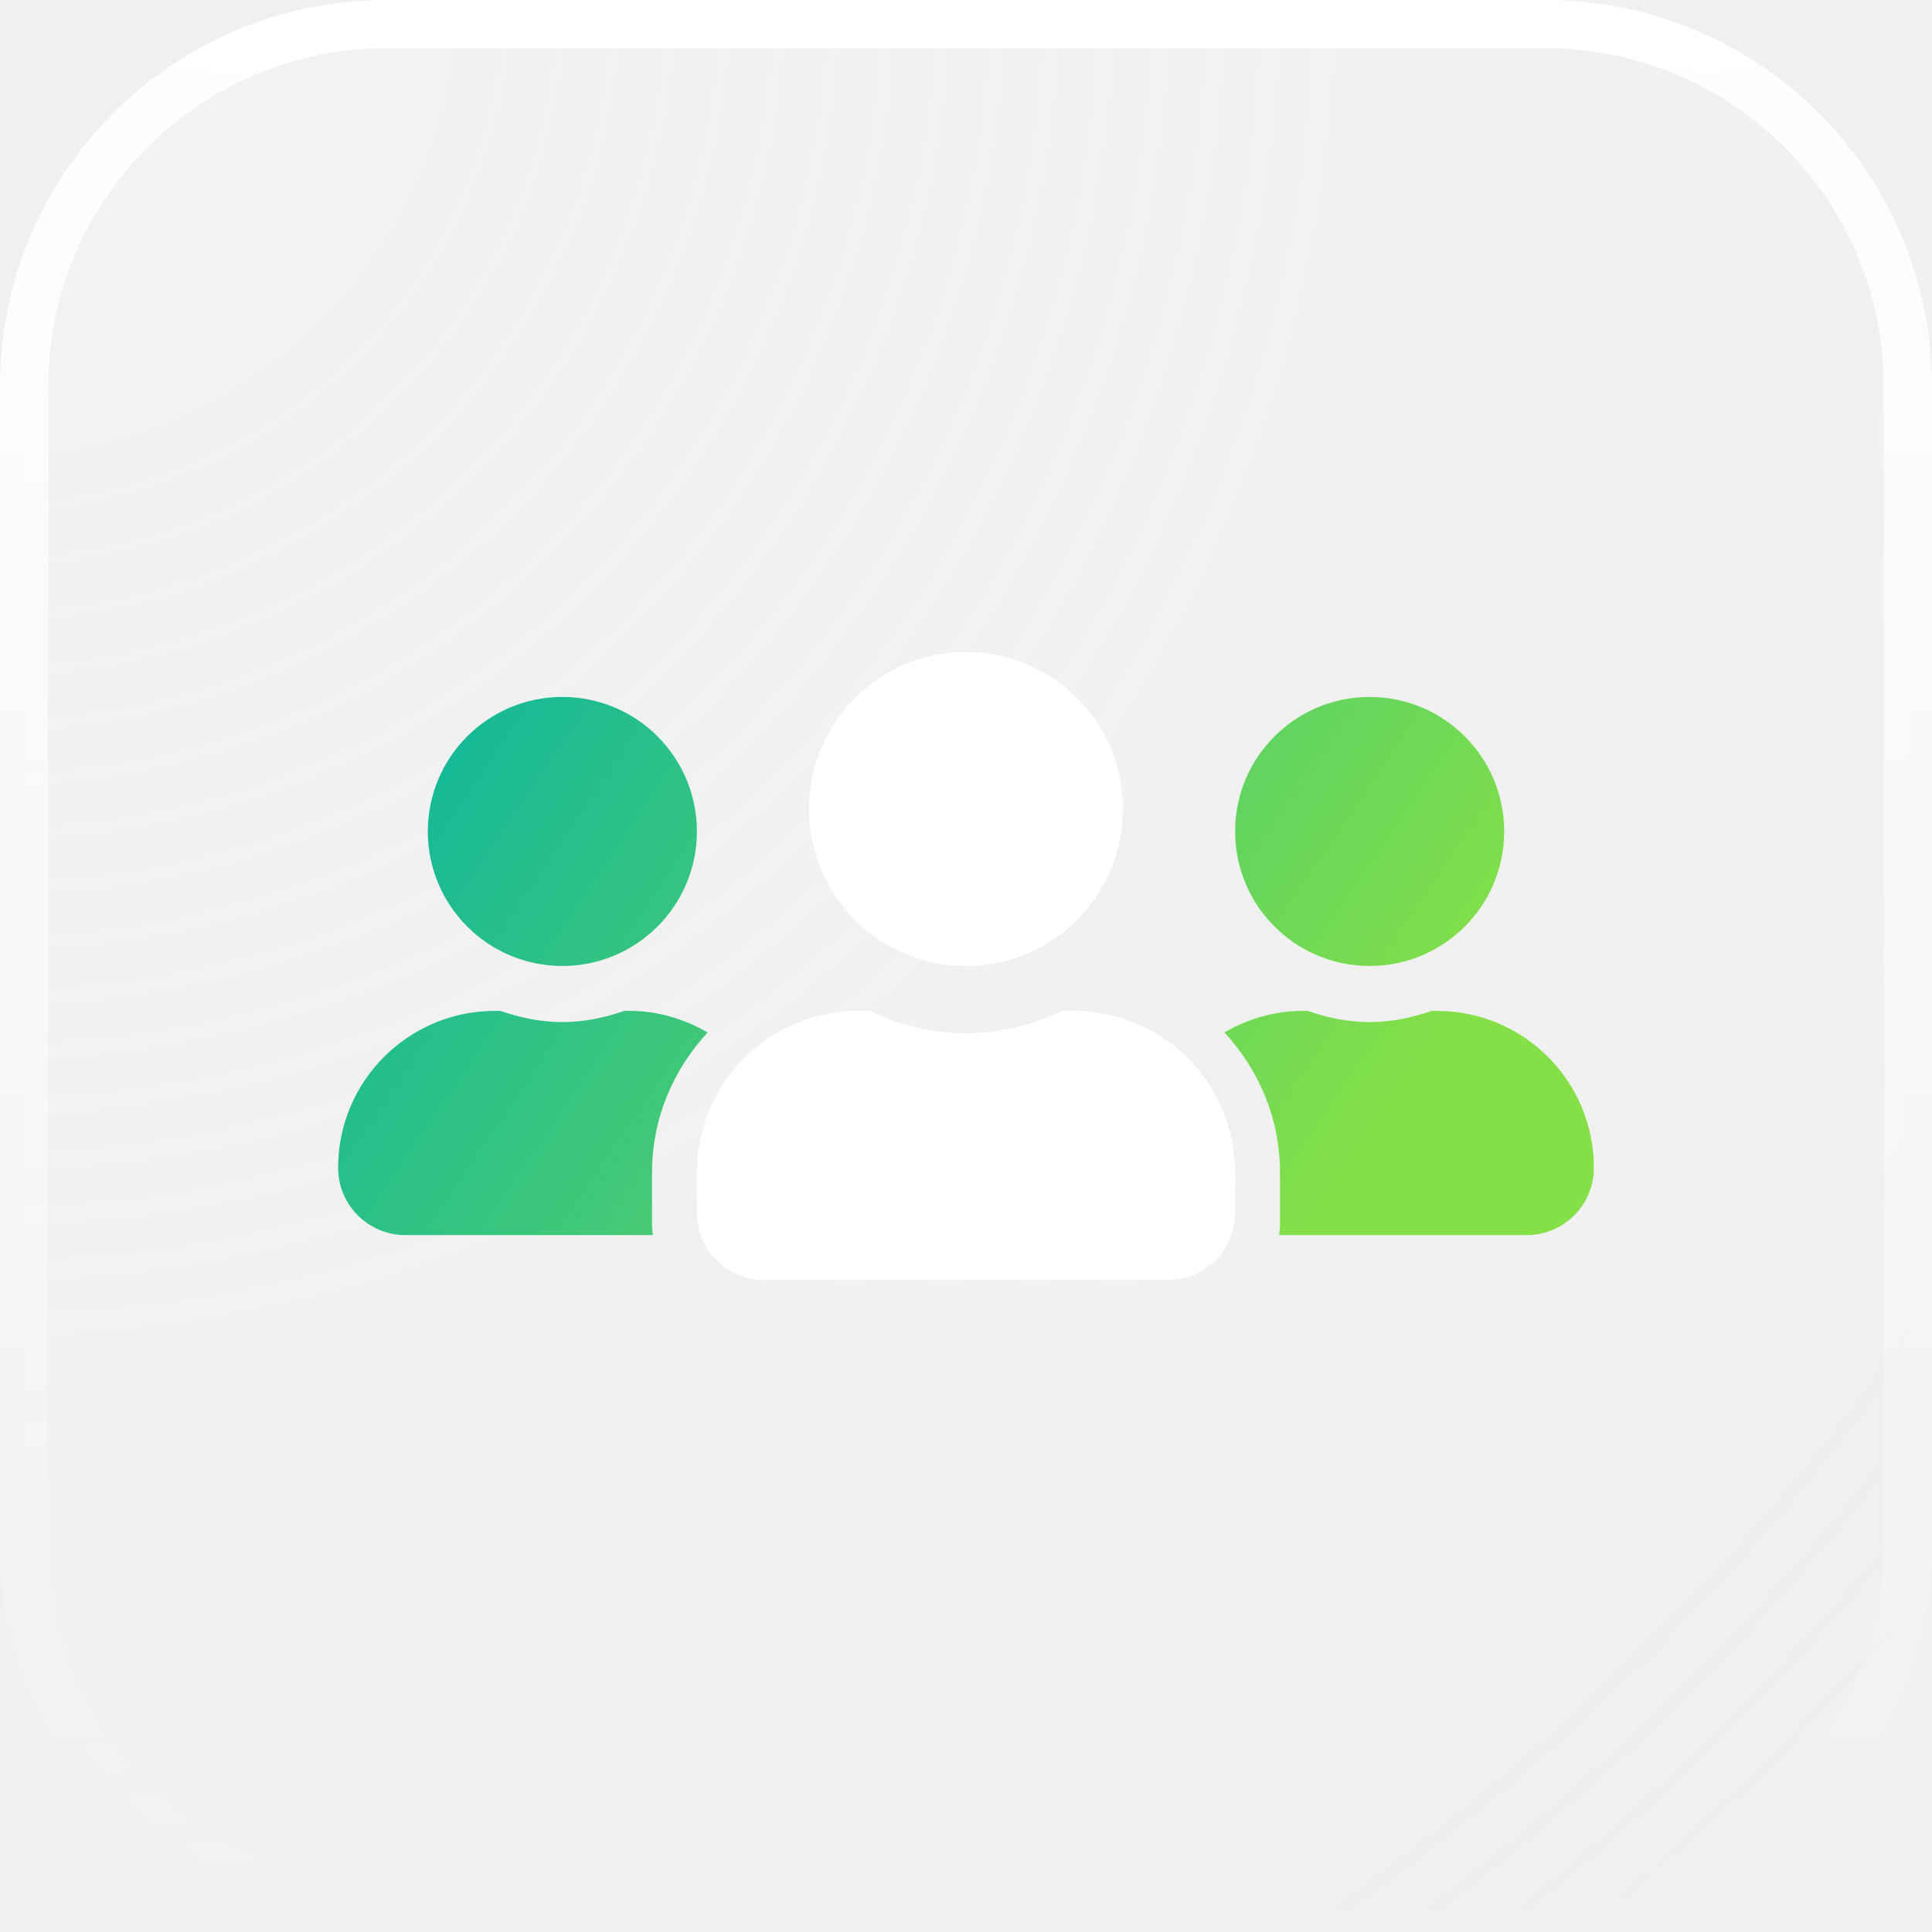
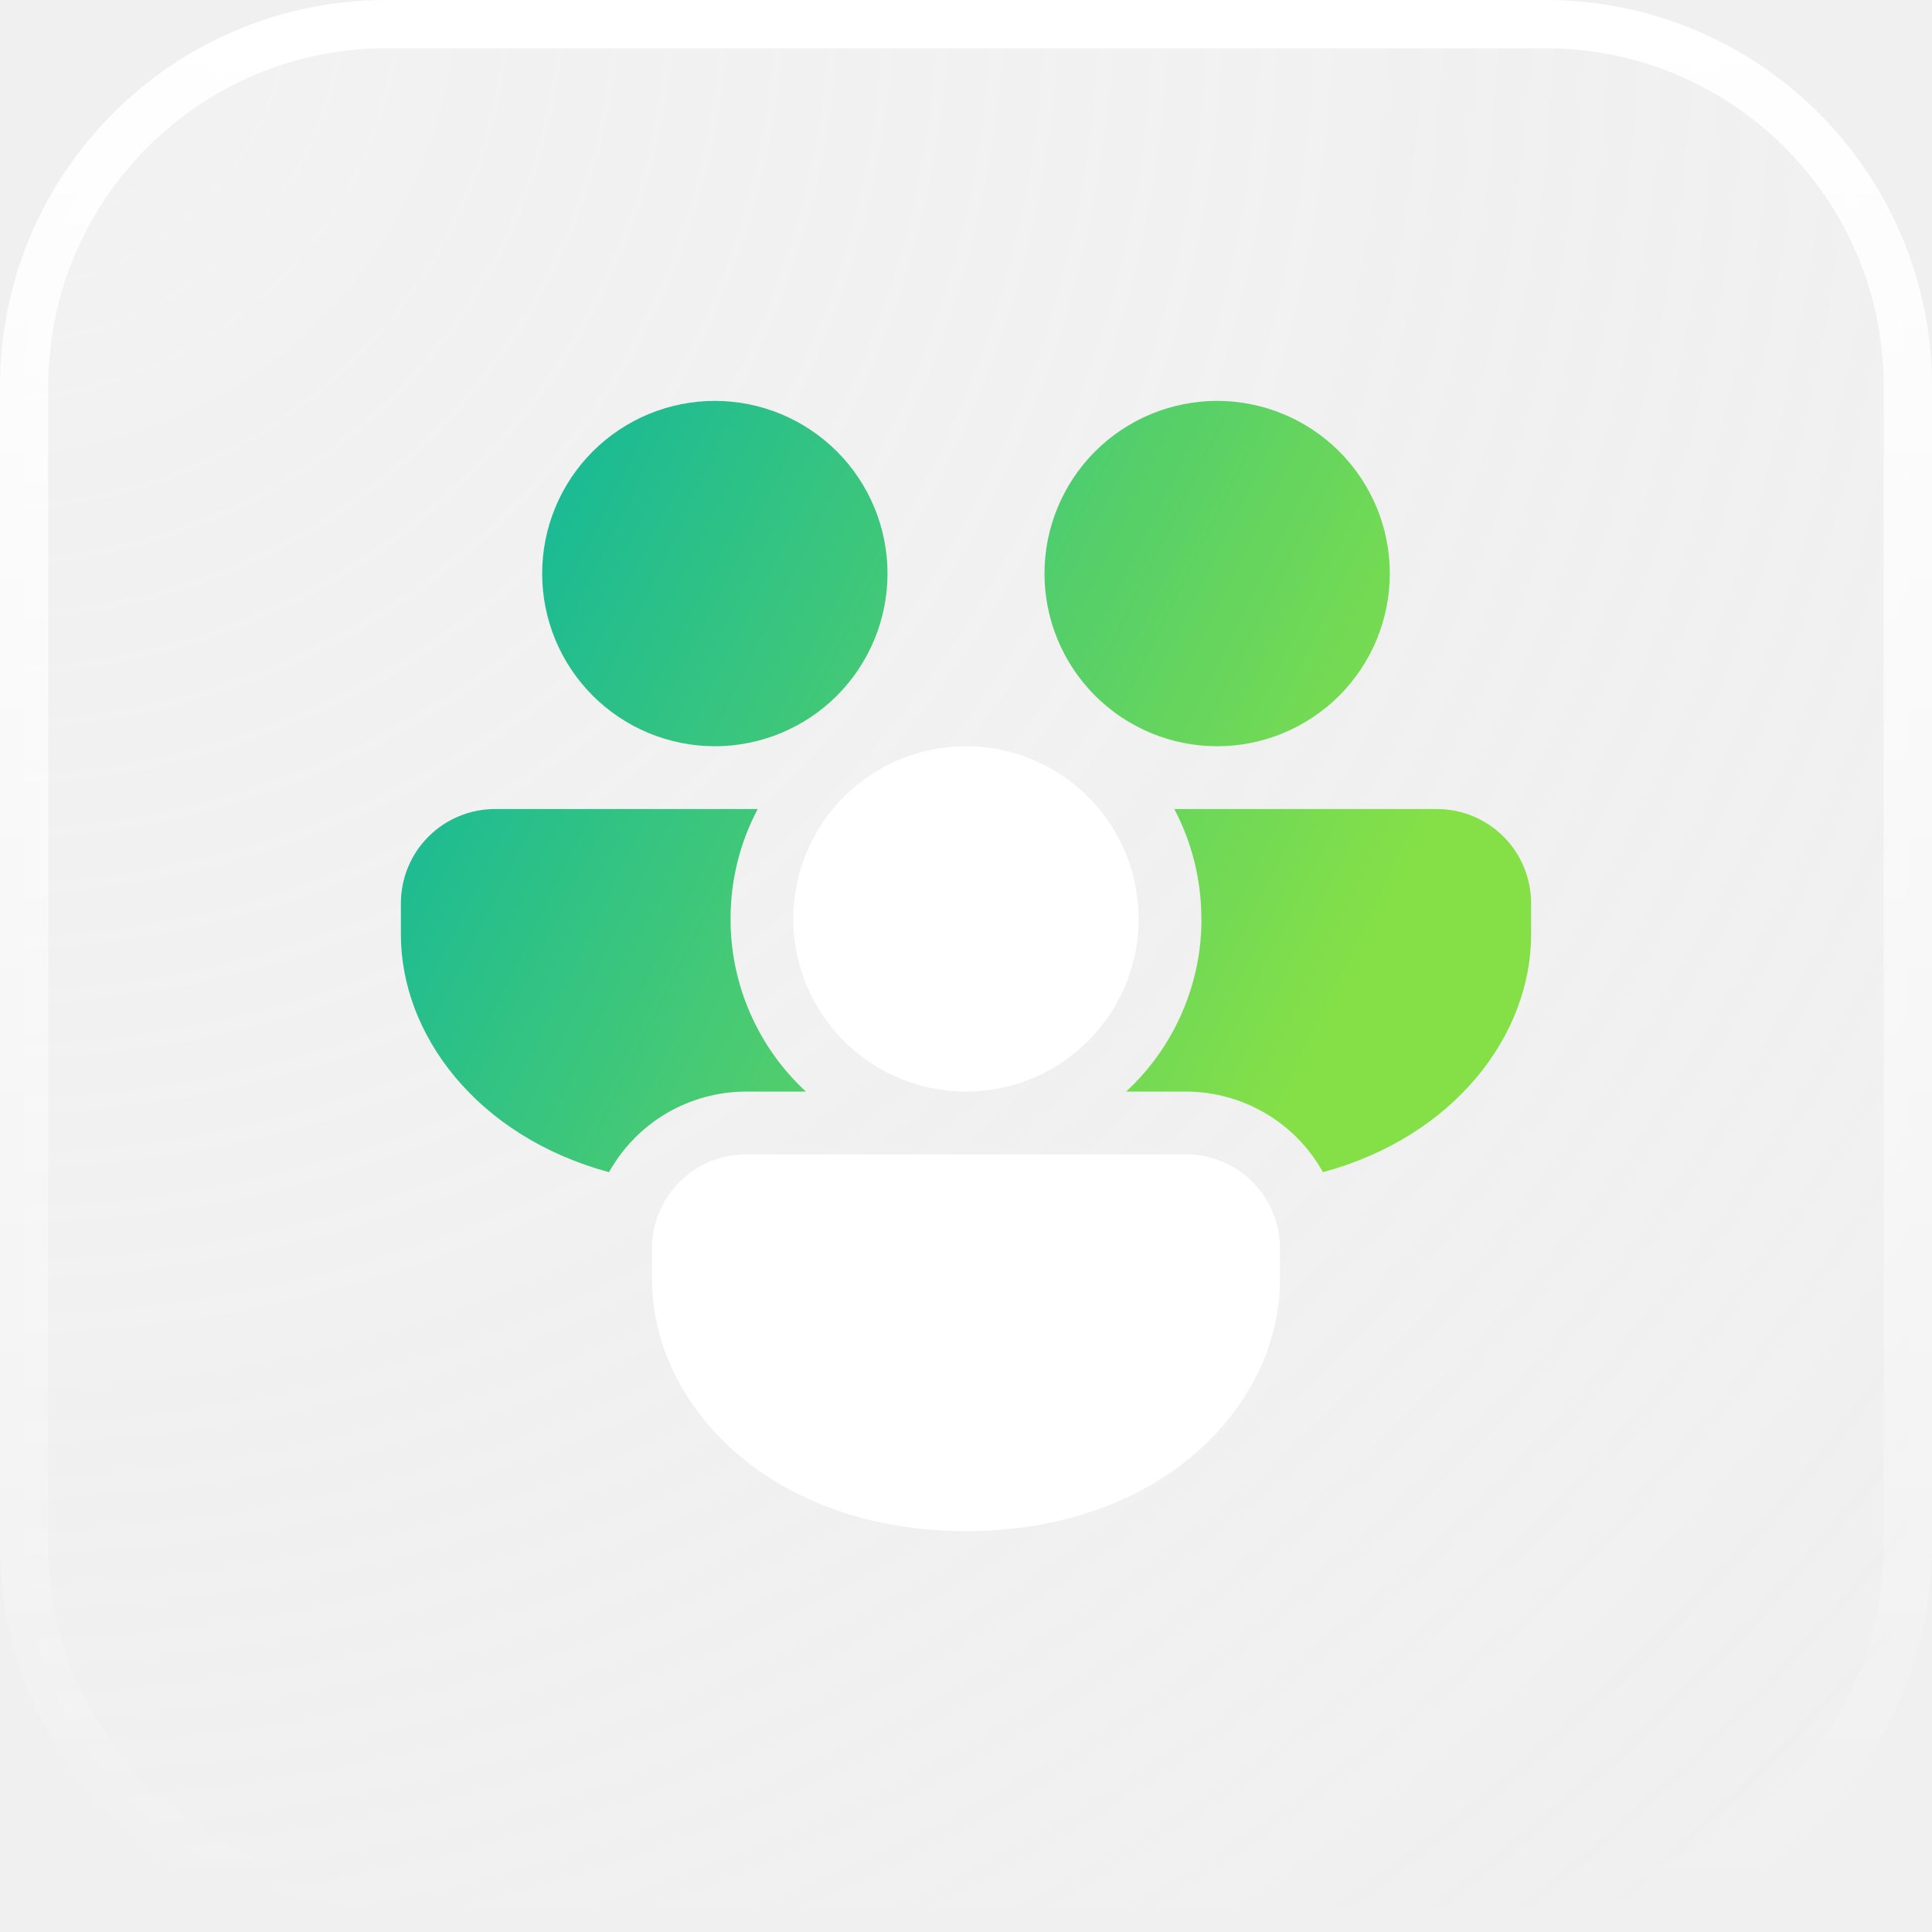
<svg xmlns="http://www.w3.org/2000/svg" width="40" height="40" viewBox="0 0 40 40" fill="none">
-   <rect x="0.5" y="0.5" width="39" height="39" rx="7.5" fill="url(#paint0_radial_1480_1413)" fill-opacity="0.2" />
-   <rect x="0.5" y="0.5" width="39" height="39" rx="7.5" stroke="url(#paint1_linear_1480_1413)" />
-   <path d="M23.25 16.75C23.25 18.546 21.796 20 19.999 20C18.203 20 16.749 18.546 16.749 16.75C16.749 14.954 18.203 13.5 19.999 13.5C21.796 13.5 23.25 14.954 23.25 16.75Z" fill="white" />
-   <path d="M21.987 20.929H22.228C24.074 20.929 25.571 22.426 25.571 24.271V25.107C25.571 25.876 24.947 26.5 24.178 26.5H15.821C15.052 26.5 14.428 25.876 14.428 25.107V24.271C14.428 22.426 15.925 20.929 17.771 20.929H18.012C18.618 21.219 19.285 21.393 19.999 21.393C20.713 21.393 21.384 21.219 21.987 20.929Z" fill="white" />
-   <path d="M28.357 20C29.895 20 31.143 18.752 31.143 17.214C31.143 15.676 29.895 14.429 28.357 14.429C26.819 14.429 25.571 15.676 25.571 17.214C25.571 18.752 26.819 20 28.357 20ZM29.75 20.929H29.64C29.236 21.068 28.81 21.161 28.357 21.161C27.904 21.161 27.478 21.068 27.074 20.929H26.964C26.372 20.929 25.826 21.1 25.348 21.375C26.056 22.139 26.5 23.151 26.5 24.271V25.386C26.5 25.45 26.485 25.511 26.482 25.572H31.607C32.376 25.572 33 24.948 33 24.179C33 22.382 31.546 20.929 29.75 20.929Z" fill="white" />
-   <path d="M28.357 20C29.895 20 31.143 18.752 31.143 17.214C31.143 15.676 29.895 14.429 28.357 14.429C26.819 14.429 25.571 15.676 25.571 17.214C25.571 18.752 26.819 20 28.357 20ZM29.75 20.929H29.64C29.236 21.068 28.81 21.161 28.357 21.161C27.904 21.161 27.478 21.068 27.074 20.929H26.964C26.372 20.929 25.826 21.1 25.348 21.375C26.056 22.139 26.5 23.151 26.5 24.271V25.386C26.5 25.45 26.485 25.511 26.482 25.572H31.607C32.376 25.572 33 24.948 33 24.179C33 22.382 31.546 20.929 29.75 20.929Z" fill="url(#paint2_linear_1480_1413)" />
-   <path d="M8.857 17.214C8.857 18.752 10.105 20 11.643 20C13.181 20 14.429 18.752 14.429 17.214C14.429 15.676 13.181 14.429 11.643 14.429C10.105 14.429 8.857 15.676 8.857 17.214Z" fill="white" />
-   <path d="M8.857 17.214C8.857 18.752 10.105 20 11.643 20C13.181 20 14.429 18.752 14.429 17.214C14.429 15.676 13.181 14.429 11.643 14.429C10.105 14.429 8.857 15.676 8.857 17.214Z" fill="url(#paint3_linear_1480_1413)" />
-   <path d="M10.36 20.929H10.25C8.454 20.929 7 22.382 7 24.179C7 24.948 7.624 25.571 8.393 25.571H13.518C13.515 25.511 13.5 25.45 13.5 25.386V24.271C13.5 23.151 13.944 22.139 14.652 21.375C14.174 21.1 13.628 20.929 13.036 20.929H12.926C12.522 21.068 12.096 21.161 11.643 21.161C11.19 21.161 10.764 21.068 10.36 20.929Z" fill="white" />
-   <path d="M10.36 20.929H10.25C8.454 20.929 7 22.382 7 24.179C7 24.948 7.624 25.571 8.393 25.571H13.518C13.515 25.511 13.5 25.45 13.5 25.386V24.271C13.5 23.151 13.944 22.139 14.652 21.375C14.174 21.1 13.628 20.929 13.036 20.929H12.926C12.522 21.068 12.096 21.161 11.643 21.161C11.19 21.161 10.764 21.068 10.36 20.929Z" fill="url(#paint4_linear_1480_1413)" />
+   <rect x="0.5" y="0.5" width="39" height="39" rx="7.5" fill="url(#paint0_radial_2363_1162)" fill-opacity="0.2" />
+   <rect x="0.5" y="0.5" width="39" height="39" rx="7.5" stroke="url(#paint1_linear_2363_1162)" />
+   <path d="M17.243 16.75C17.898 15.957 18.89 15.45 20 15.45C21.11 15.45 22.102 15.957 22.757 16.75C23.189 17.273 23.462 17.908 23.547 18.581C23.631 19.253 23.522 19.936 23.233 20.549C22.944 21.163 22.486 21.681 21.914 22.044C21.341 22.407 20.677 22.6 19.999 22.6C19.321 22.6 18.657 22.407 18.085 22.044C17.512 21.681 17.055 21.163 16.766 20.549C16.477 19.936 16.368 19.253 16.452 18.581C16.536 17.908 16.81 17.273 17.241 16.75M24.55 23.9C24.806 23.899 25.06 23.949 25.297 24.047C25.534 24.145 25.749 24.288 25.93 24.47C26.112 24.651 26.255 24.866 26.353 25.103C26.451 25.34 26.501 25.594 26.5 25.85V26.5C26.5 29.062 24.082 31.7 20 31.7C15.918 31.7 13.5 29.062 13.5 26.5V25.85C13.499 25.594 13.549 25.34 13.647 25.103C13.745 24.866 13.888 24.651 14.07 24.47C14.251 24.288 14.466 24.145 14.703 24.047C14.94 23.949 15.194 23.899 15.45 23.9H24.55Z" fill="white" />
+   <path d="M24.873 19.025C24.873 18.203 24.671 17.429 24.312 16.75H29.75C30.267 16.75 30.763 16.955 31.129 17.321C31.494 17.687 31.7 18.183 31.7 18.7V19.35C31.7 21.413 30.132 23.526 27.39 24.269C27.109 23.763 26.697 23.341 26.197 23.048C25.698 22.755 25.129 22.6 24.55 22.6H23.315C23.808 22.144 24.201 21.591 24.469 20.976C24.738 20.36 24.876 19.696 24.875 19.025M8.3 19.35C8.3 21.413 9.868 23.526 12.609 24.269C12.891 23.763 13.303 23.341 13.802 23.048C14.302 22.755 14.87 22.6 15.45 22.6H16.685C16.192 22.144 15.799 21.591 15.531 20.976C15.262 20.36 15.124 19.696 15.125 19.025C15.125 18.203 15.328 17.429 15.688 16.75H10.25C9.733 16.75 9.237 16.955 8.871 17.321C8.505 17.687 8.3 18.183 8.3 18.7V19.35ZM18.375 11.875C18.375 10.927 17.998 10.018 17.328 9.347C16.657 8.677 15.748 8.3 14.8 8.3C13.852 8.3 12.942 8.677 12.272 9.347C11.601 10.018 11.225 10.927 11.225 11.875C11.225 12.823 11.601 13.732 12.272 14.403C12.942 15.073 13.852 15.45 14.8 15.45C15.748 15.45 16.657 15.073 17.328 14.403C17.998 13.732 18.375 12.823 18.375 11.875ZM28.775 11.875C28.775 10.927 28.398 10.018 27.728 9.347C27.057 8.677 26.148 8.3 25.2 8.3C24.252 8.3 23.342 8.677 22.672 9.347C22.002 10.018 21.625 10.927 21.625 11.875C21.625 12.823 22.002 13.732 22.672 14.403C23.342 15.073 24.252 15.45 25.2 15.45C26.148 15.45 27.057 15.073 27.728 14.403C28.398 13.732 28.775 12.823 28.775 11.875Z" fill="url(#paint2_linear_2363_1162)" />
  <defs>
-     <radialGradient id="paint0_radial_1480_1413" cx="0" cy="0" r="1" gradientUnits="userSpaceOnUse" gradientTransform="rotate(45) scale(56.5685)">
+     <radialGradient id="paint0_radial_2363_1162" cx="0" cy="0" r="1" gradientUnits="userSpaceOnUse" gradientTransform="rotate(45) scale(56.5685)">
      <stop stop-color="#FAFAFA" />
      <stop offset="1" stop-color="#F7F7F7" stop-opacity="0" />
    </radialGradient>
-     <linearGradient id="paint1_linear_1480_1413" x1="20" y1="0" x2="20" y2="40" gradientUnits="userSpaceOnUse">
+     <linearGradient id="paint1_linear_2363_1162" x1="20" y1="0" x2="20" y2="40" gradientUnits="userSpaceOnUse">
      <stop stop-color="white" />
      <stop offset="1" stop-color="white" stop-opacity="0" />
    </linearGradient>
-     <linearGradient id="paint2_linear_1480_1413" x1="9.106" y1="13.085" x2="27.357" y2="25.49" gradientUnits="userSpaceOnUse">
-       <stop stop-color="#0EB69D" />
-       <stop offset="1" stop-color="#85E047" />
-     </linearGradient>
-     <linearGradient id="paint3_linear_1480_1413" x1="9.106" y1="13.085" x2="27.357" y2="25.49" gradientUnits="userSpaceOnUse">
-       <stop stop-color="#0EB69D" />
-       <stop offset="1" stop-color="#85E047" />
-     </linearGradient>
-     <linearGradient id="paint4_linear_1480_1413" x1="9.106" y1="13.085" x2="27.357" y2="25.49" gradientUnits="userSpaceOnUse">
+     <linearGradient id="paint2_linear_2363_1162" x1="10.195" y1="7.79" x2="29.438" y2="17.373" gradientUnits="userSpaceOnUse">
      <stop stop-color="#0EB69D" />
      <stop offset="1" stop-color="#85E047" />
    </linearGradient>
  </defs>
</svg>
